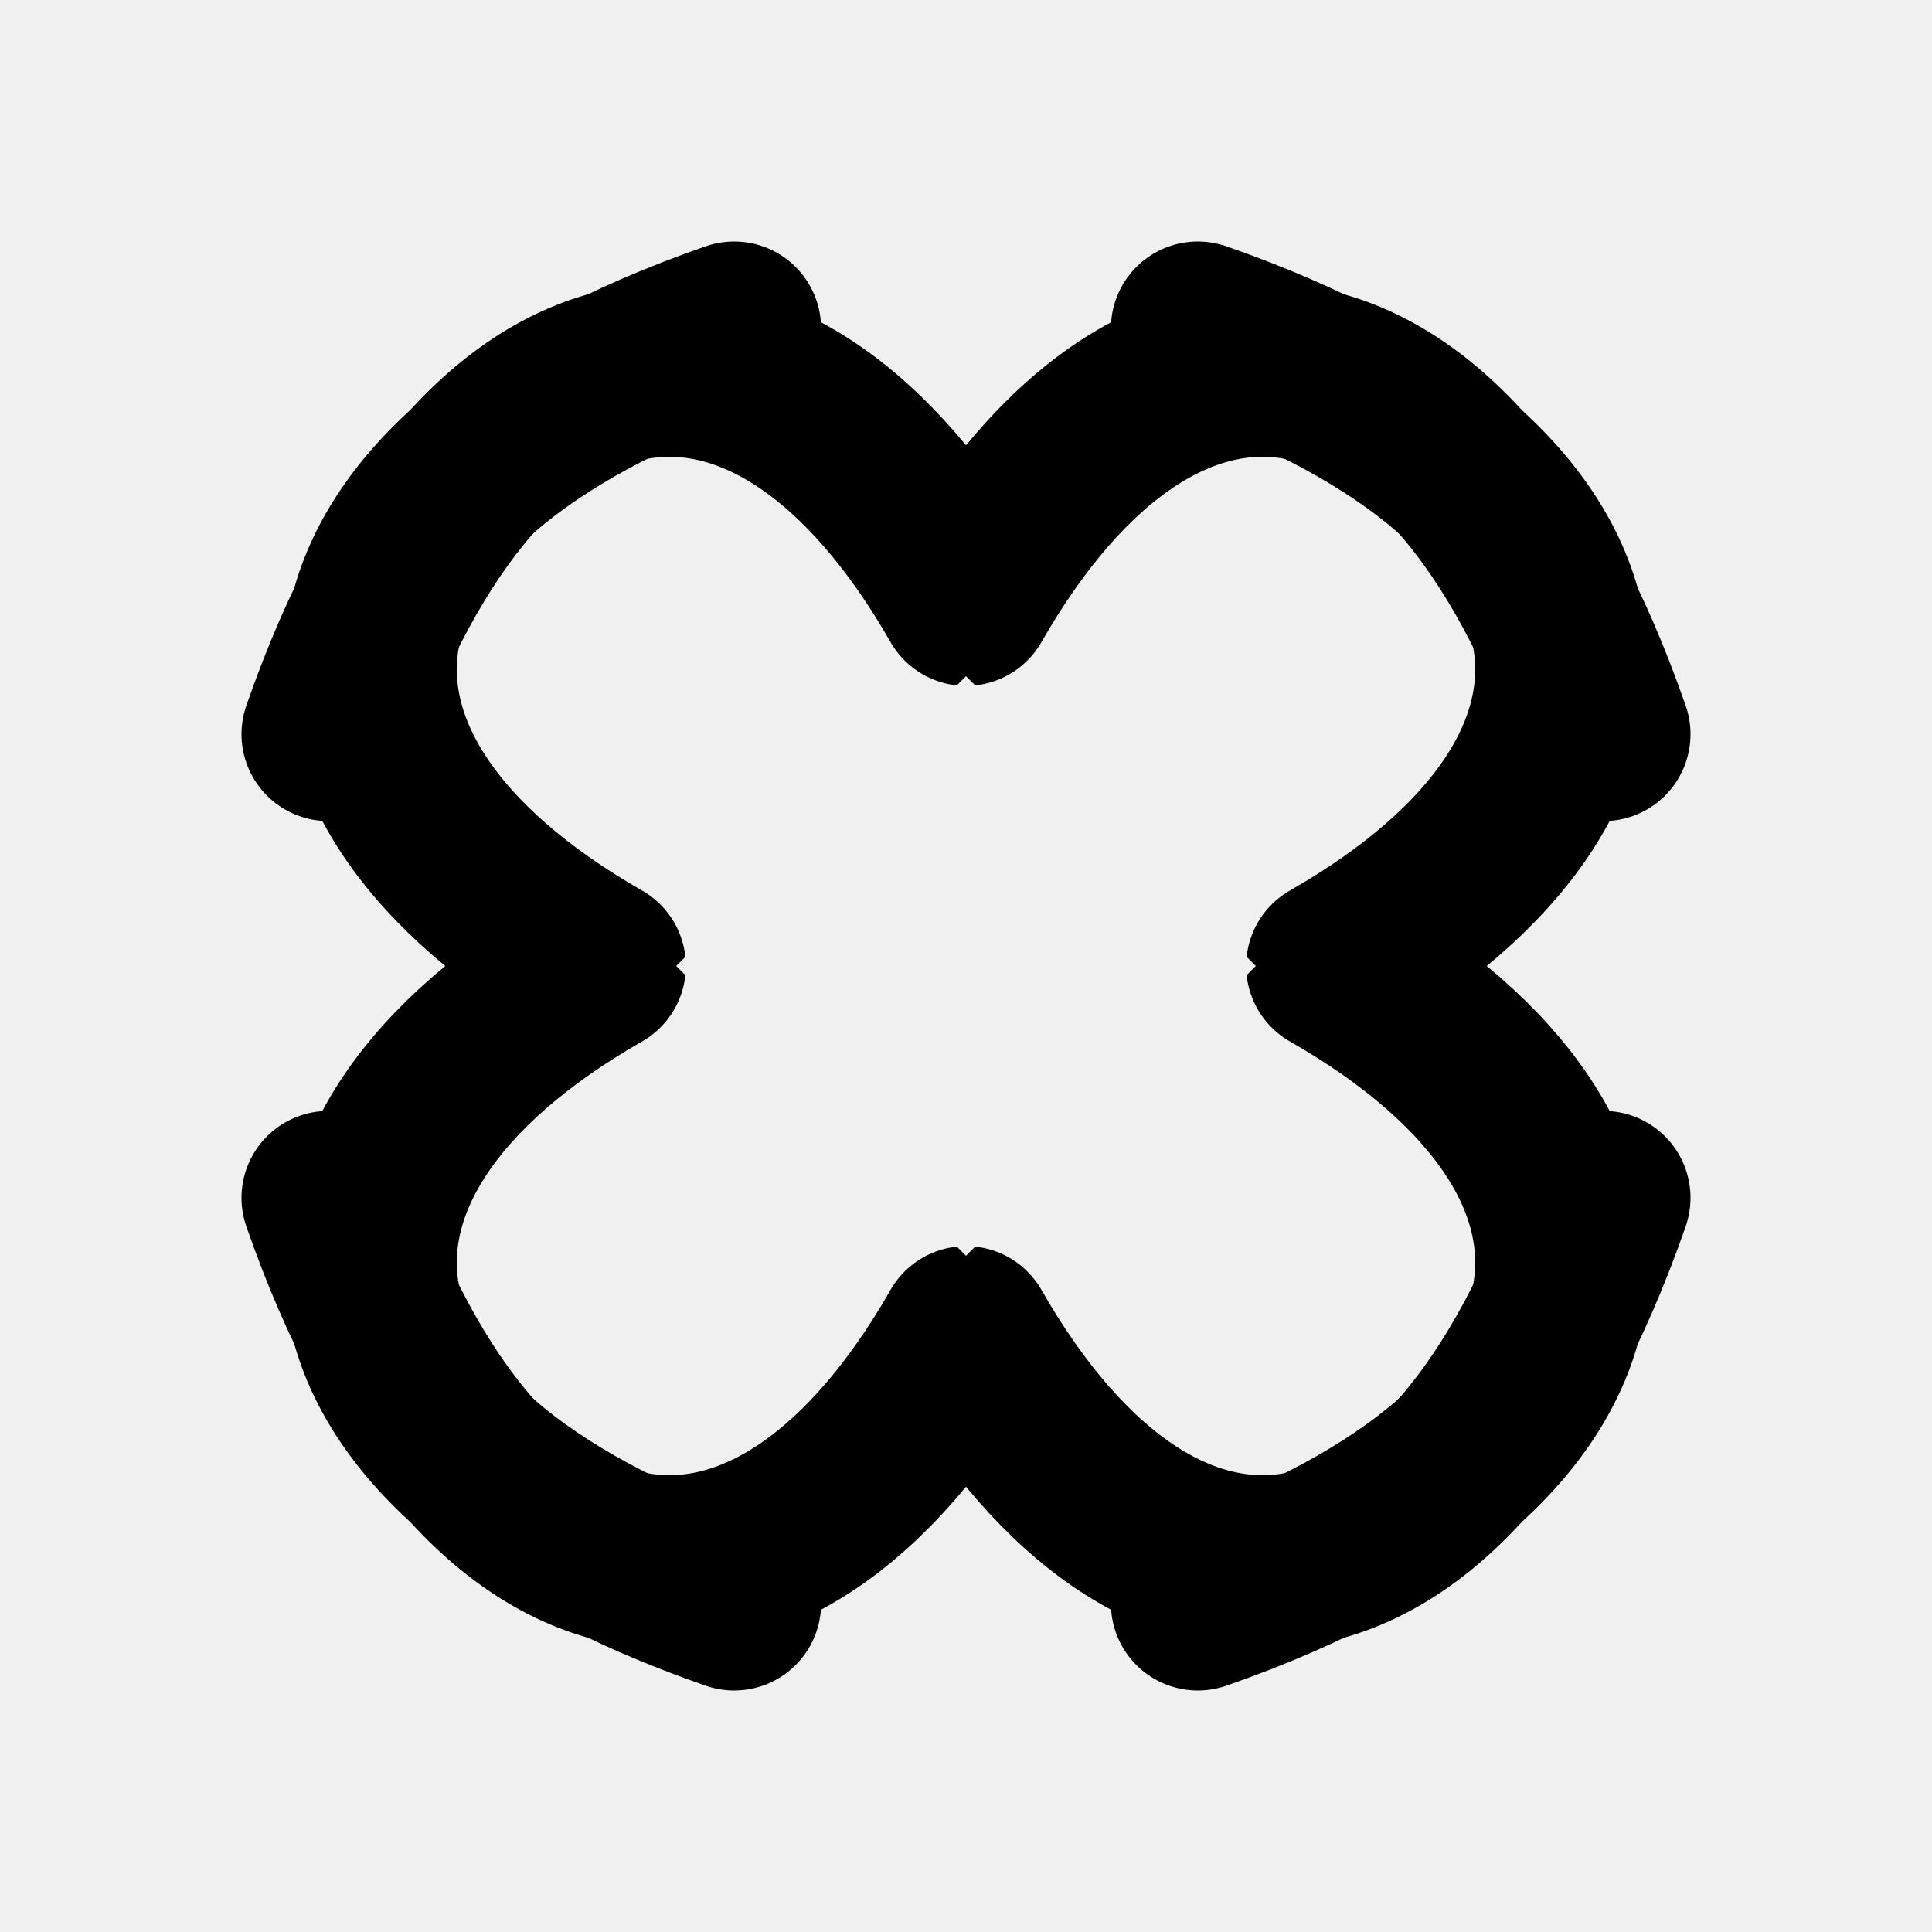
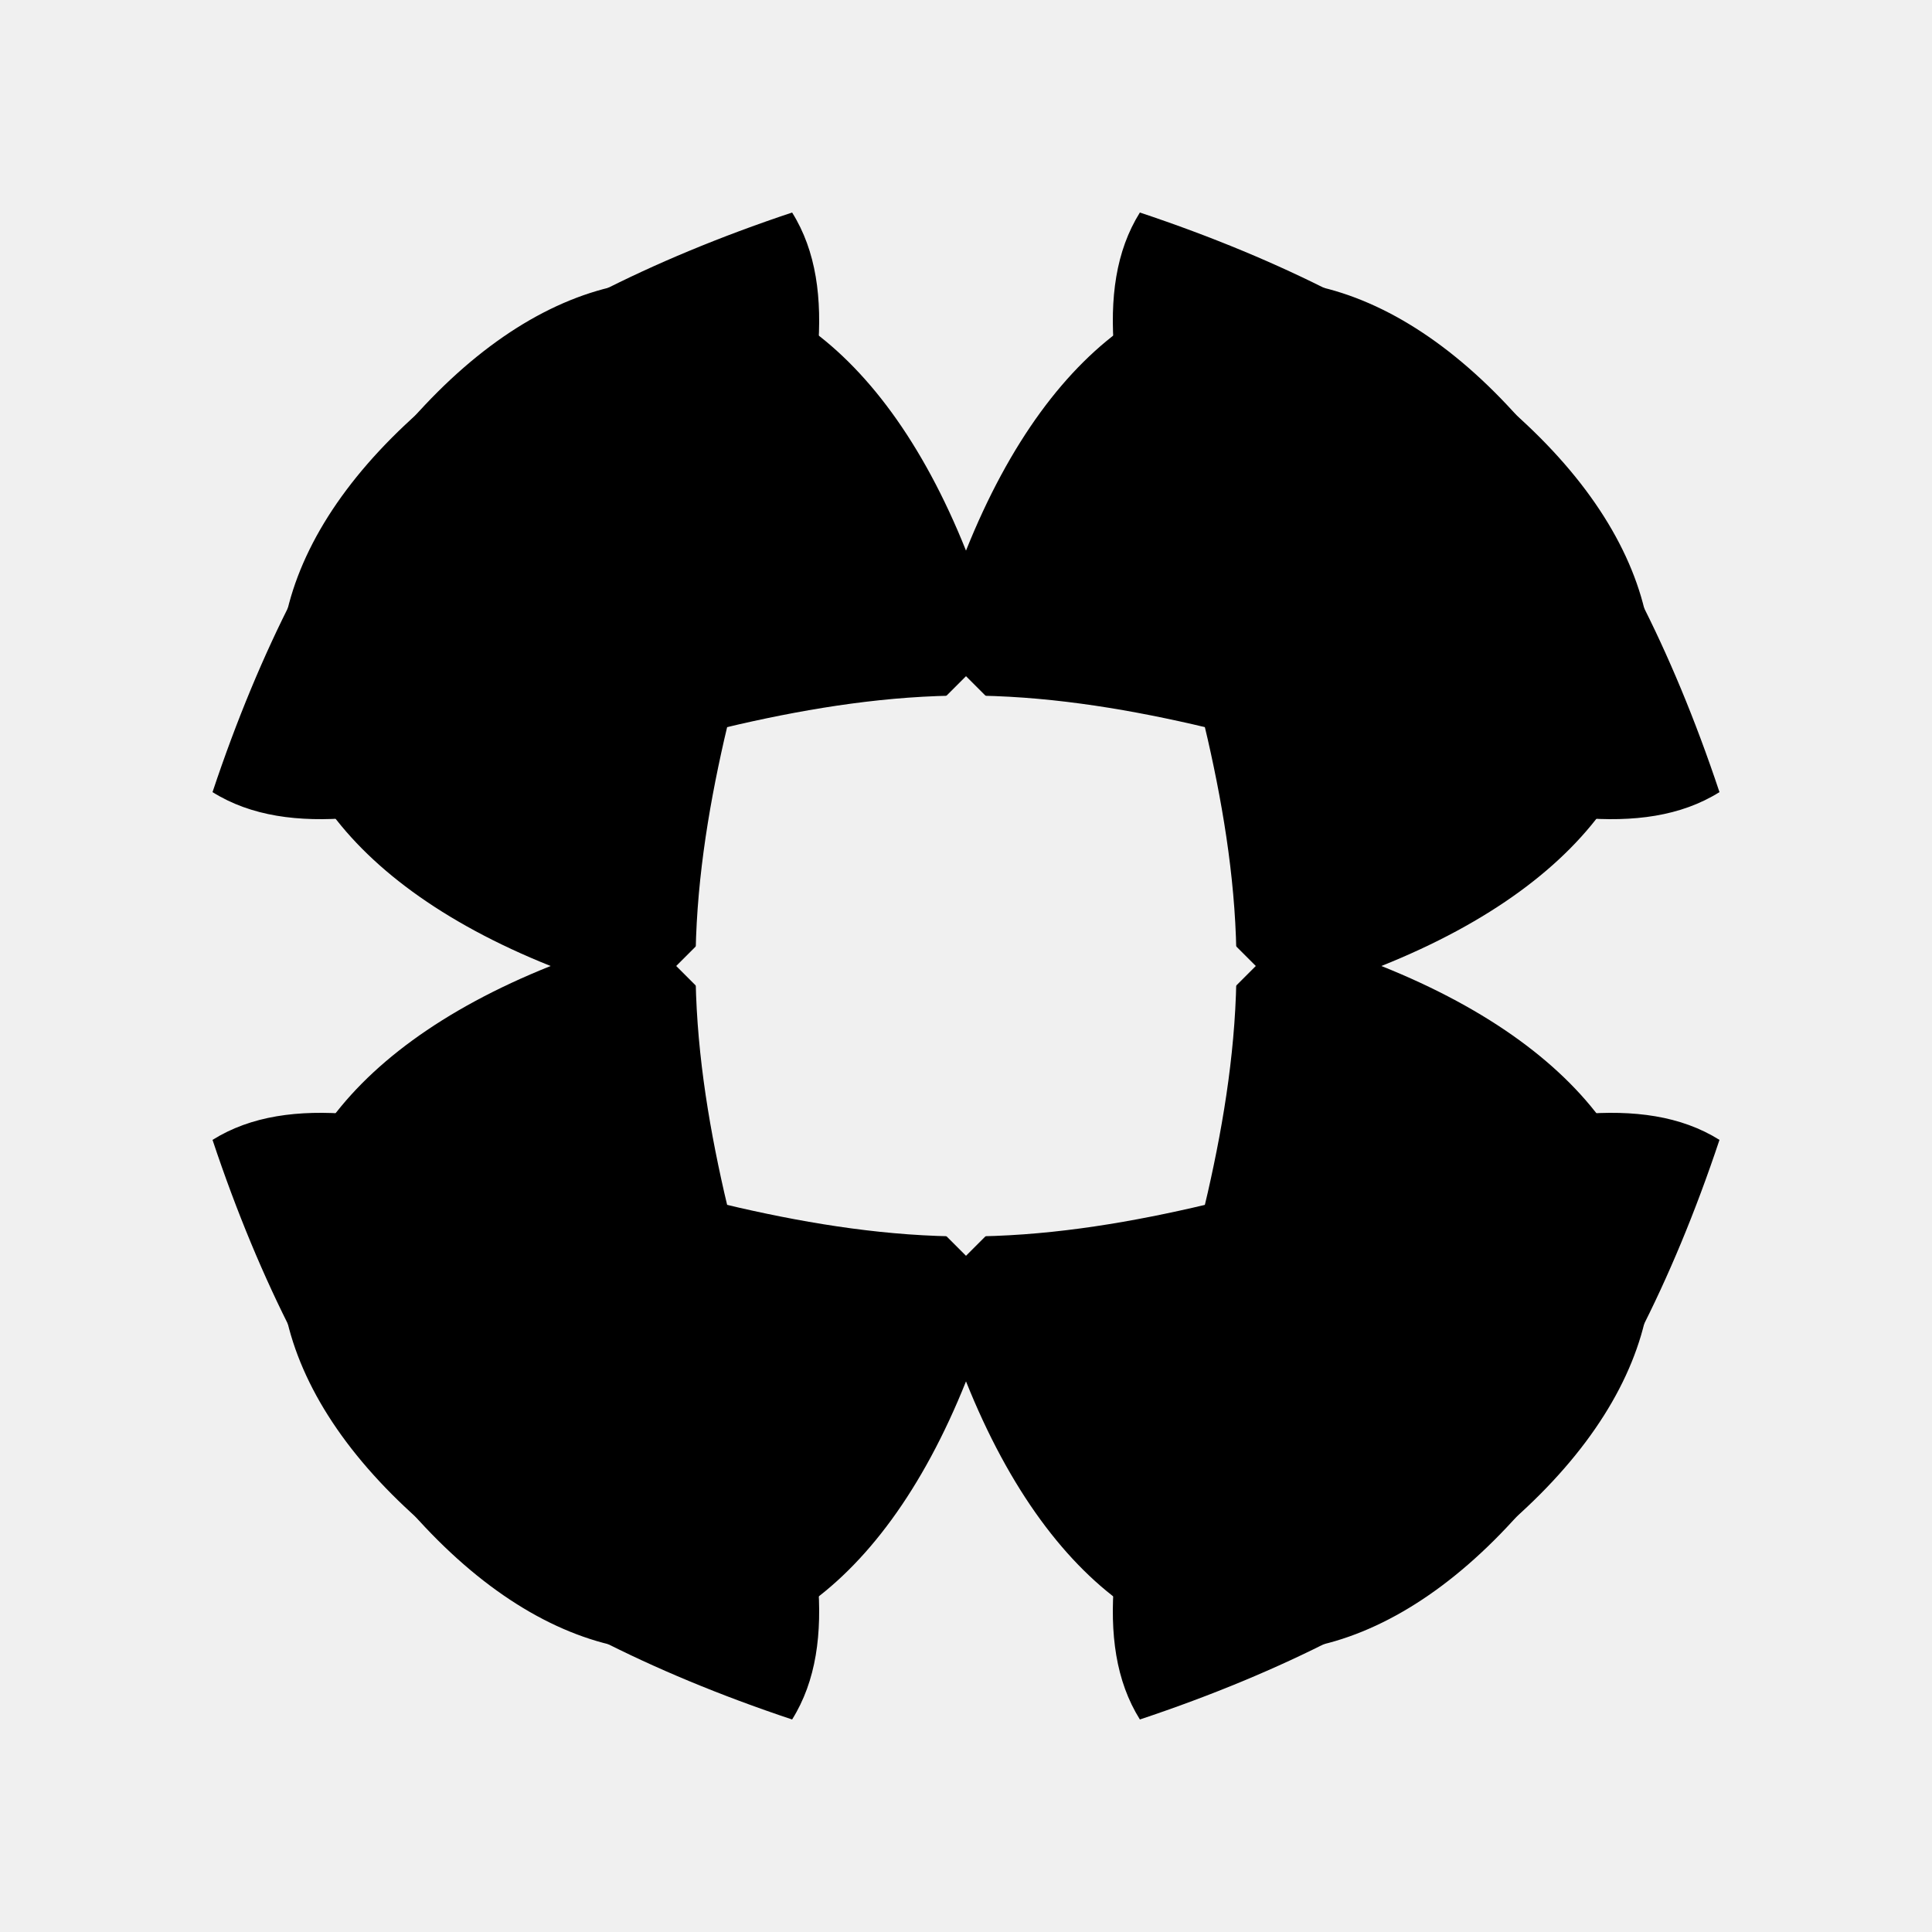
<svg xmlns="http://www.w3.org/2000/svg" width="256" height="256" fill="none" viewBox="28 28 200 200">
  <defs>
    <mask id="a" maskUnits="userSpaceOnUse">
      <path fill="#fff" d="M0 0h256v256H0z" />
      <path fill="#000" d="m128 98 30 30-30 30-30-30Z" />
    </mask>
  </defs>
-   <g stroke="#000" stroke-linecap="round" stroke-linejoin="round" stroke-width="18" mask="url(#a)">
-     <path d="M62 104c16-46 46-49 66-14 20-35 50-32 66 14" />
-     <path d="M152 62c46 16 49 46 14 66 35 20 32 50-14 66" />
-     <path d="M194 152c-16 46-46 49-66 14-20 35-50 32-66-14" />
-     <path d="M104 194c-46-16-49-46-14-66-35-20-32-50 14-66" />
+   <g fill="#000" mask="url(#a)">
+     <path d="M50 110c20-60 60-70 78-25 18-45 58-35 78 25-16 10-46-10-78-10s-62 20-78 10" />
+     <path d="M146 50c60 20 70 60 25 78 45 18 35 58-25 78-10-16 10-46 10-78s-20-62-10-78" />
+     <path d="M206 146c-20 60-60 70-78 25-18 45-58 35-78-25 16-10 46 10 78 10s62-20 78-10" />
+     <path d="M110 206c-60-20-70-60-25-78-45-18-35-58 25-78 10 16-10 46-10 78s20 62 10 78" />
  </g>
</svg>
